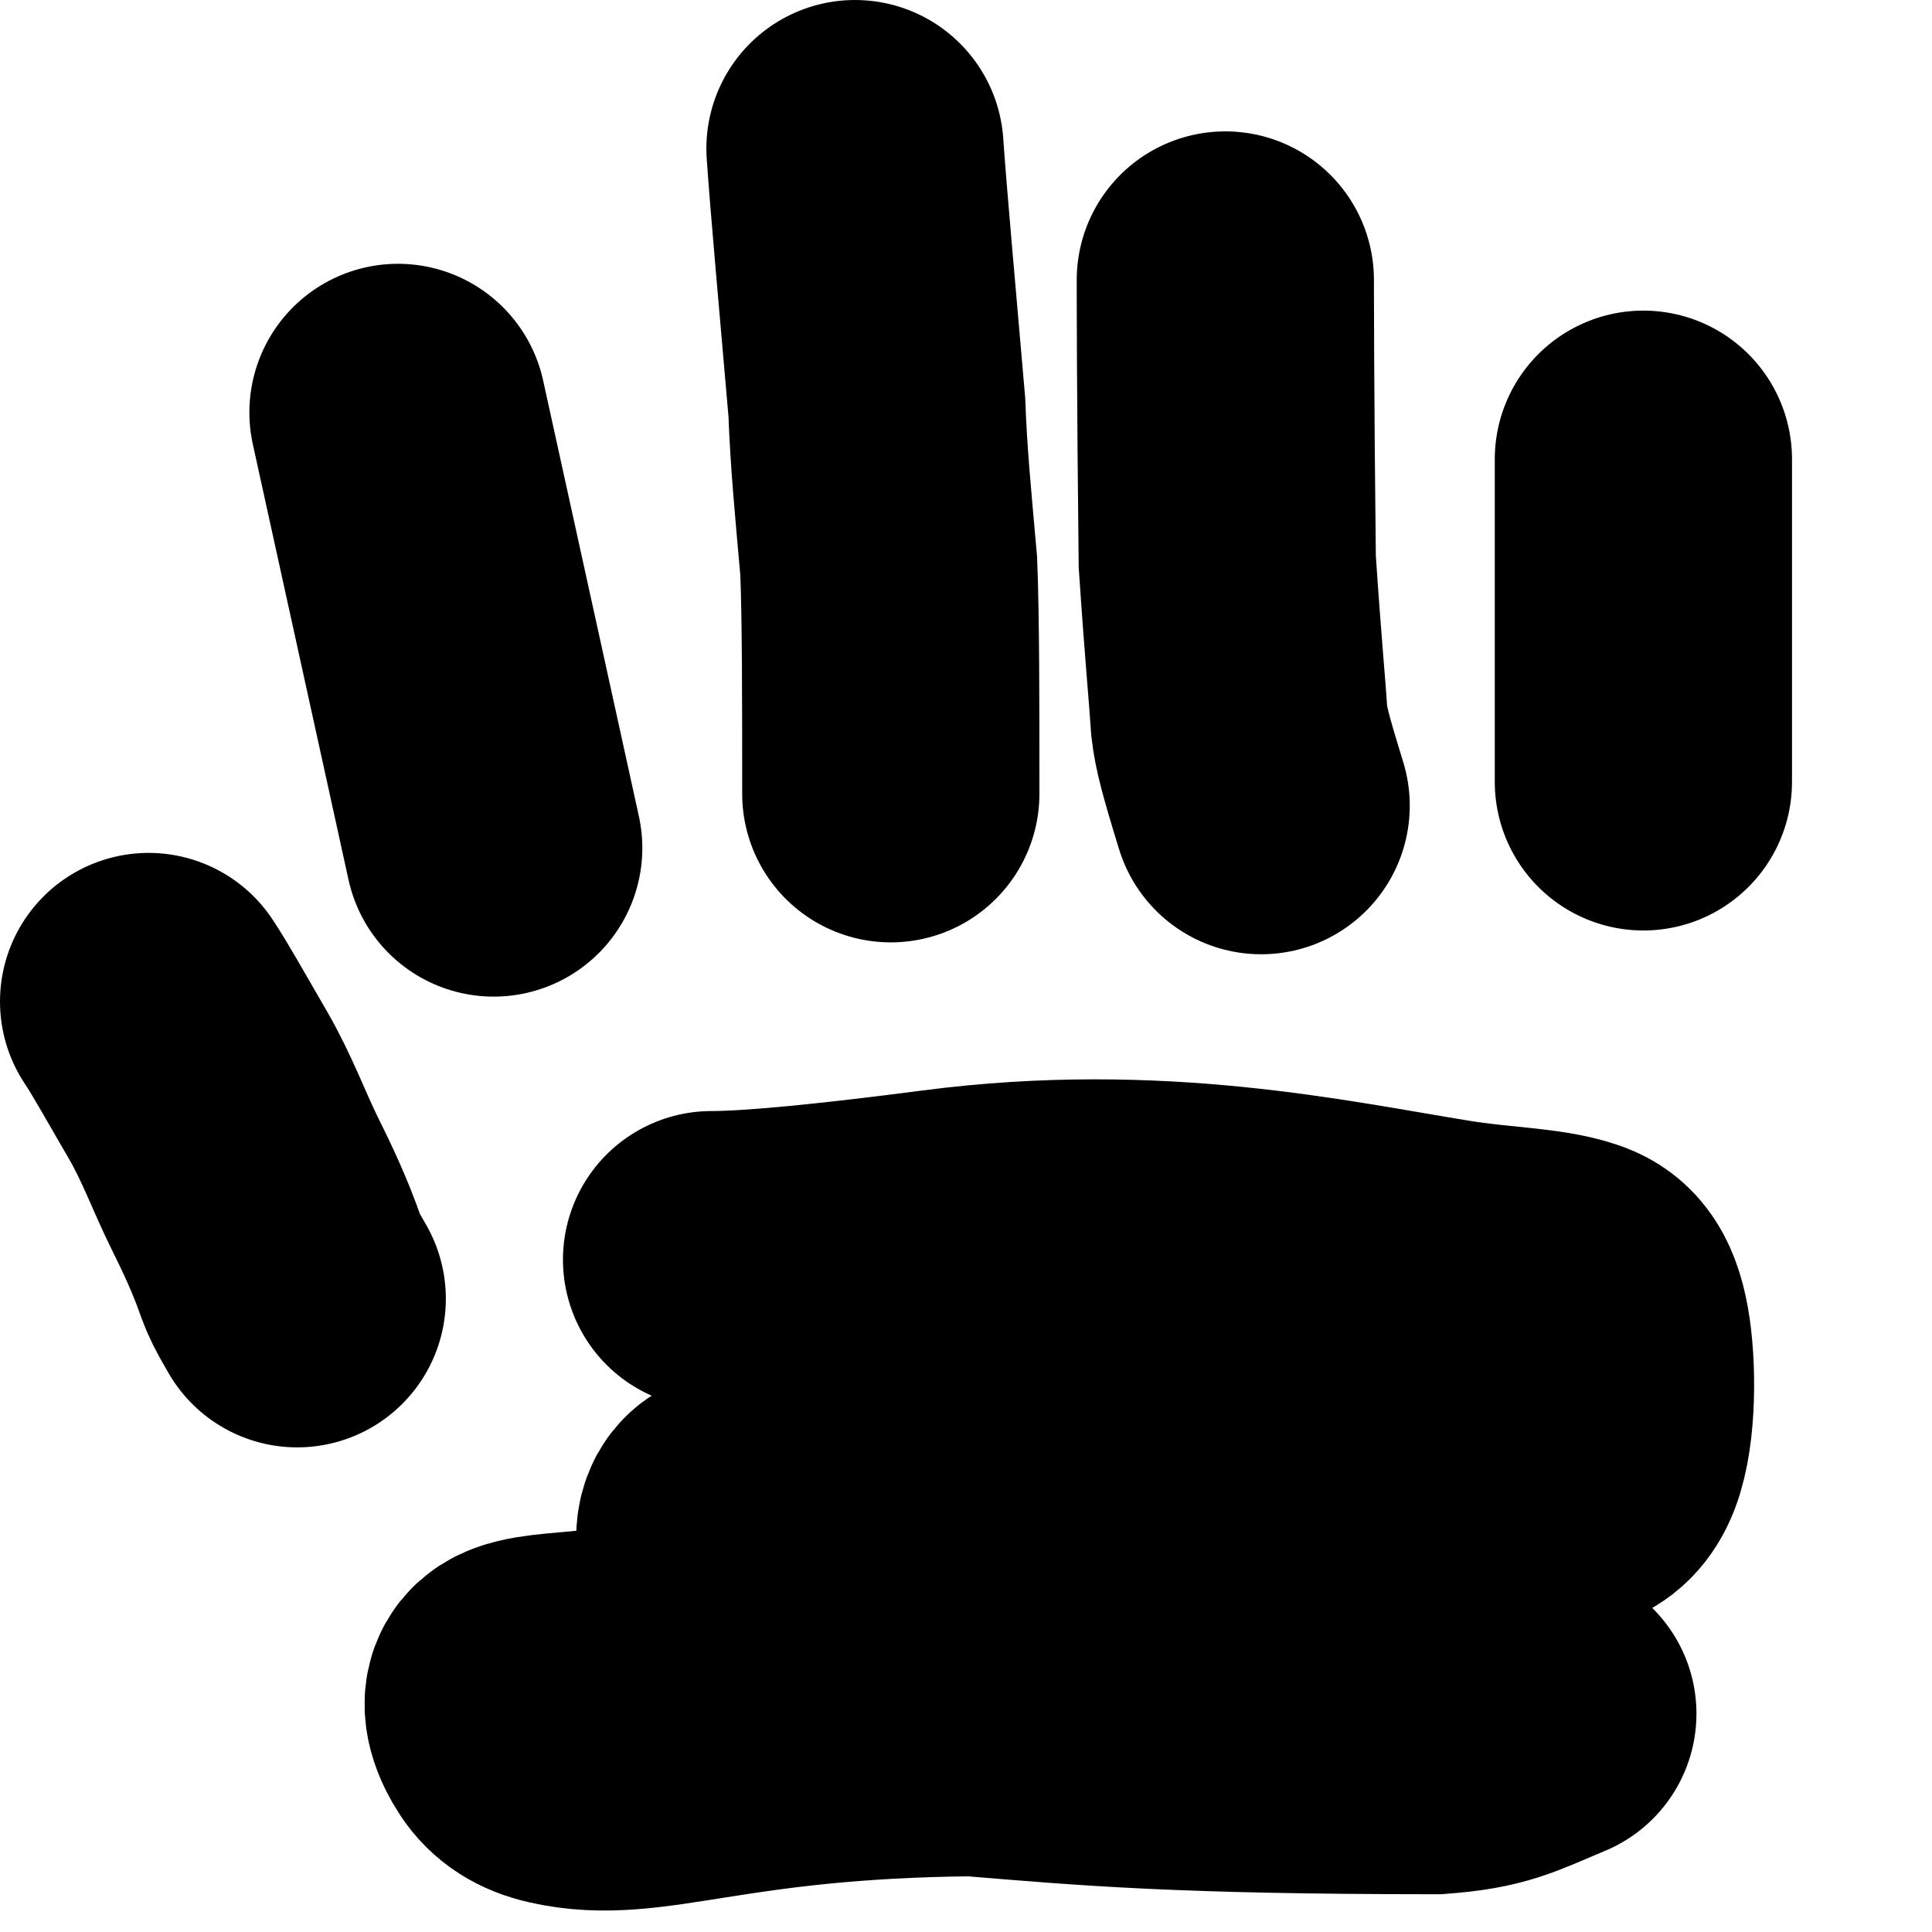
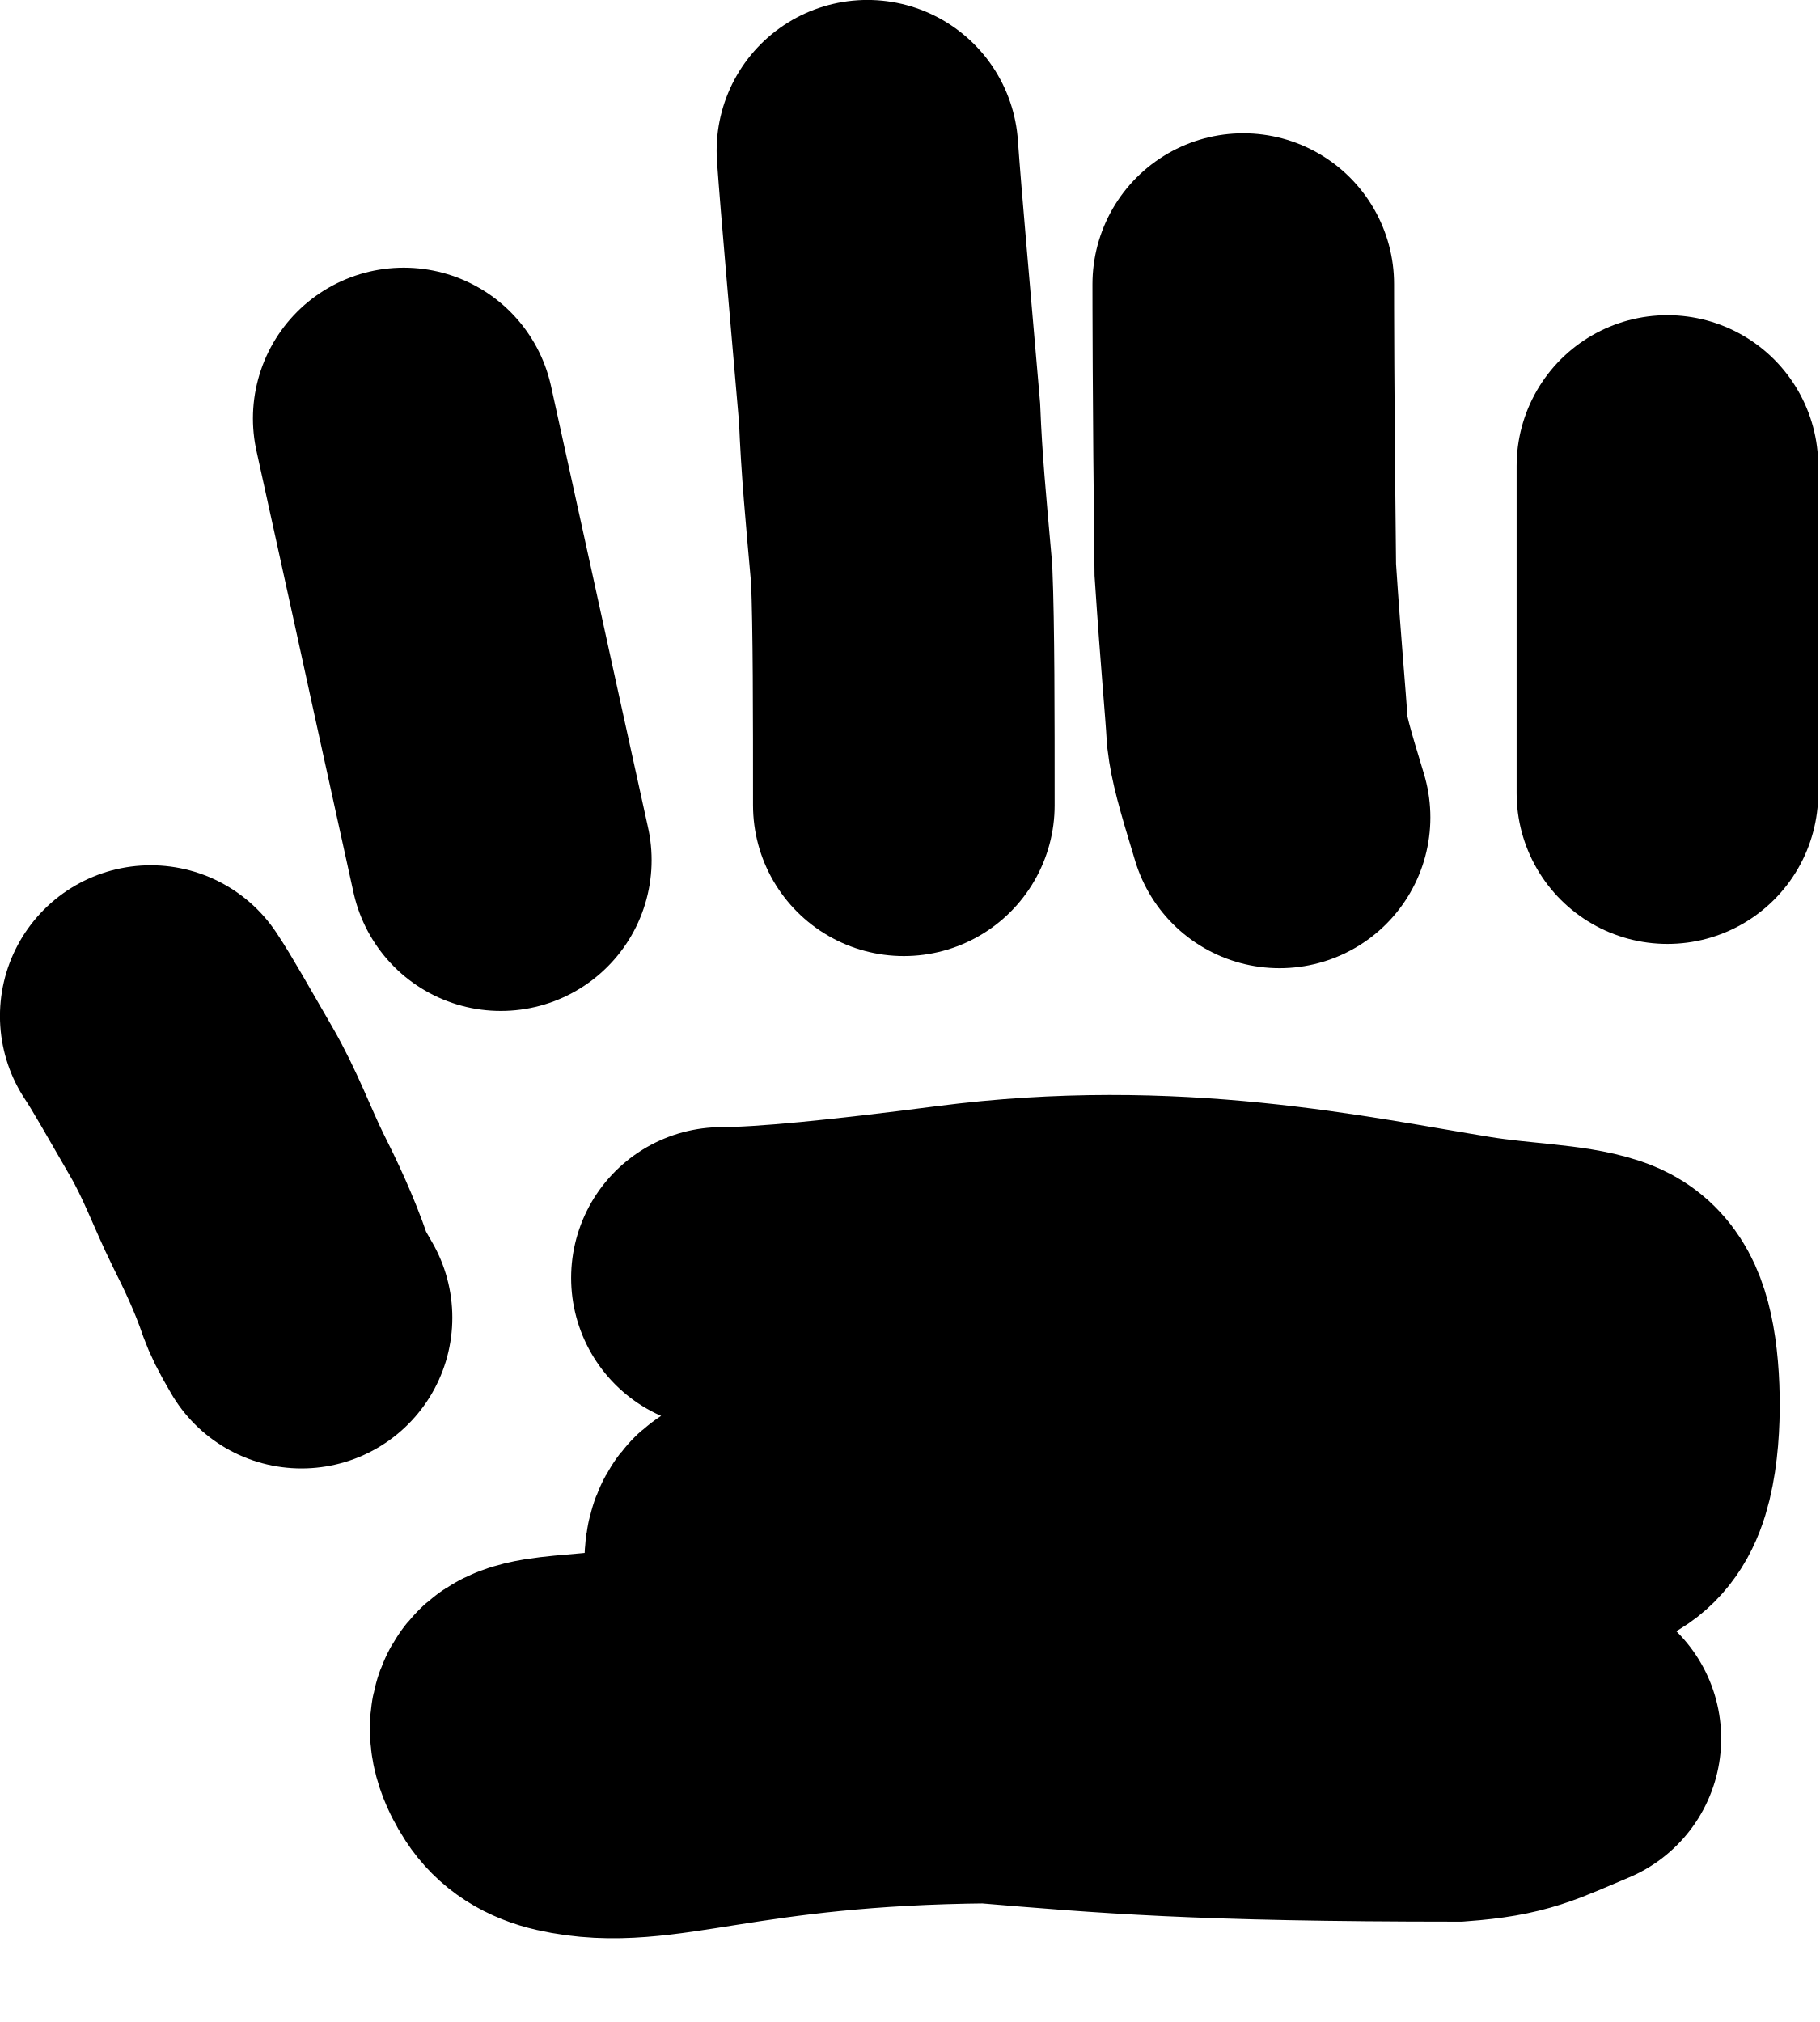
- <svg xmlns="http://www.w3.org/2000/svg" width="13" height="13" viewBox="0 0 13 13" fill="none">
-   <path d="M5.753 1C5.779 1.374 5.833 1.961 5.9 2.739C5.913 3.087 5.94 3.357 5.98 3.81C5.994 4.156 5.994 4.74 5.994 5.341" stroke="black" stroke-width="2" stroke-linecap="round" />
-   <path d="M2.678 2.775C2.734 3.028 2.821 3.424 2.936 3.949C2.988 4.184 3.028 4.366 3.095 4.672C3.146 4.906 3.233 5.3 3.322 5.706" stroke="black" stroke-width="2" stroke-linecap="round" />
-   <path d="M8.245 1.884C8.245 1.937 8.245 2.654 8.258 3.779C8.298 4.373 8.325 4.643 8.339 4.857C8.352 4.965 8.378 5.071 8.486 5.421" stroke="black" stroke-width="2" stroke-linecap="round" />
-   <path d="M11.058 3.09V5.261" stroke="black" stroke-width="2" stroke-linecap="round" />
-   <path d="M1 6.739C1.081 6.861 1.171 7.024 1.333 7.303C1.461 7.524 1.54 7.745 1.644 7.956C1.729 8.127 1.819 8.316 1.892 8.528C1.91 8.576 1.928 8.616 2 8.739" stroke="black" stroke-width="2" stroke-linecap="round" />
-   <path d="M4.788 8.476C5.081 8.476 5.616 8.423 6.338 8.329C7.776 8.142 8.906 8.396 9.73 8.529C10.06 8.583 10.361 8.583 10.561 8.65C10.659 8.682 10.735 8.743 10.776 8.969C10.817 9.196 10.817 9.594 10.738 9.799C10.658 10.004 10.499 10.004 10.351 9.977C9.811 9.881 8.285 9.763 7.282 9.842C6.82 9.879 6.344 10.029 5.782 10.097C5.539 10.127 5.245 10.165 4.964 10.217C4.857 10.238 4.868 10.377 4.895 10.471C4.921 10.566 4.975 10.645 5.002 10.766C5.029 10.886 5.029 11.046 4.804 11.127C4.163 11.36 3.583 11.263 3.476 11.396C3.422 11.462 3.474 11.582 3.528 11.664C3.581 11.745 3.661 11.798 3.782 11.825C4.344 11.953 4.839 11.639 6.55 11.625C7.359 11.692 7.947 11.745 9.658 11.746C10.012 11.719 10.092 11.666 10.415 11.531" stroke="black" stroke-width="2" stroke-linecap="round" />
+ <svg xmlns="http://www.w3.org/2000/svg" width="18" height="20" viewBox="0 0 18 20" fill="none">
+   <path d="M8.579 1.491C8.619 2.049 8.699 2.925 8.798 4.084C8.819 4.603 8.858 5.006 8.918 5.681C8.939 6.198 8.939 7.068 8.939 7.965" stroke="black" stroke-width="2.983" stroke-linecap="round" />
+   <path d="M3.993 4.139C4.076 4.515 4.206 5.107 4.378 5.889C4.455 6.239 4.514 6.511 4.614 6.967C4.691 7.316 4.82 7.903 4.953 8.508" stroke="black" stroke-width="2.983" stroke-linecap="round" />
+   <path d="M12.296 2.81C12.296 2.889 12.296 3.958 12.316 5.636C12.375 6.522 12.416 6.924 12.435 7.243C12.455 7.404 12.495 7.562 12.655 8.085" stroke="black" stroke-width="2.983" stroke-linecap="round" />
+   <path d="M16.491 4.609V7.845" stroke="black" stroke-width="2.983" stroke-linecap="round" />
+   <path d="M1.491 10.05C1.612 10.232 1.746 10.475 1.987 10.89C2.179 11.22 2.296 11.55 2.451 11.865C2.579 12.119 2.713 12.402 2.821 12.717C2.848 12.788 2.874 12.849 2.982 13.033" stroke="black" stroke-width="2.983" stroke-linecap="round" />
+   <path d="M7.14 12.64C7.577 12.64 8.375 12.561 9.452 12.421C11.596 12.142 13.28 12.521 14.509 12.72C15.002 12.799 15.45 12.8 15.749 12.899C15.894 12.948 16.009 13.038 16.07 13.376C16.131 13.713 16.131 14.307 16.012 14.612C15.893 14.918 15.656 14.918 15.435 14.879C14.631 14.735 12.355 14.558 10.858 14.678C10.17 14.733 9.461 14.957 8.621 15.058C8.26 15.101 7.822 15.158 7.402 15.237C7.242 15.267 7.26 15.474 7.299 15.615C7.339 15.756 7.418 15.875 7.459 16.055C7.499 16.234 7.499 16.472 7.163 16.594C6.208 16.941 5.343 16.795 5.183 16.994C5.103 17.093 5.181 17.273 5.261 17.394C5.34 17.515 5.459 17.594 5.639 17.635C6.478 17.825 7.216 17.357 9.767 17.335C10.974 17.436 11.851 17.515 14.403 17.516C14.931 17.476 15.05 17.397 15.531 17.196" stroke="black" stroke-width="2.983" stroke-linecap="round" />
</svg>
